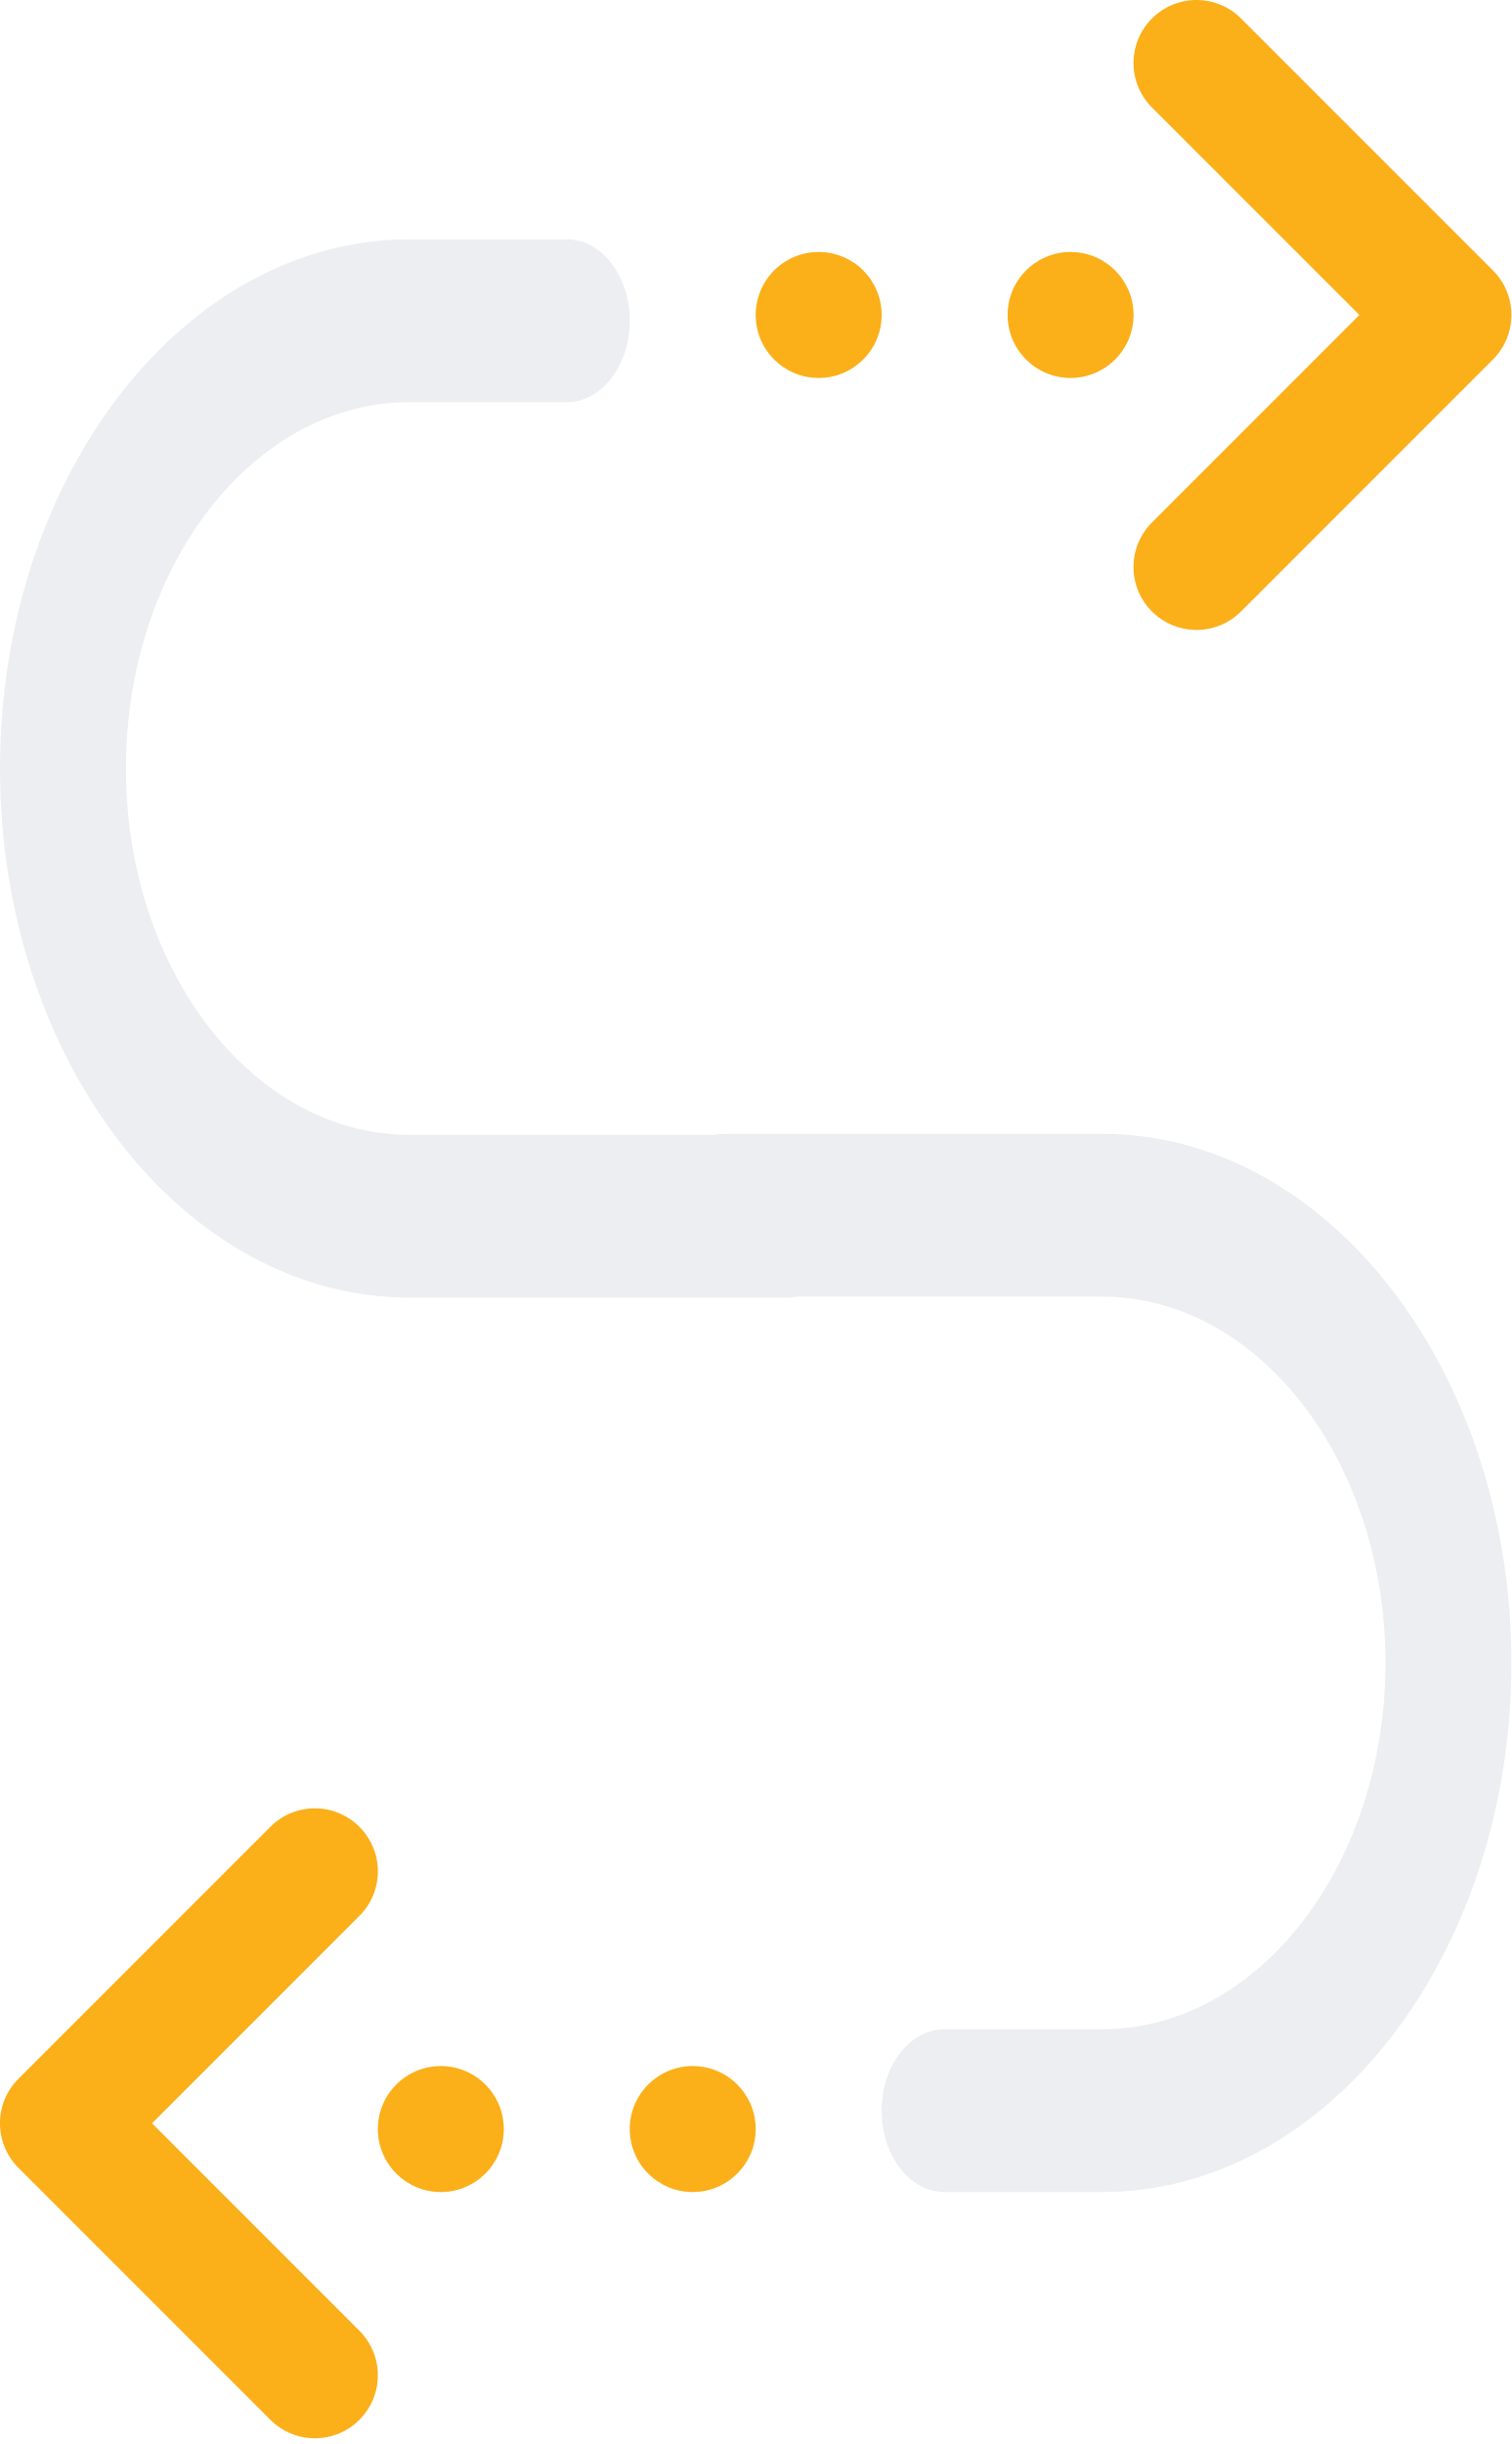
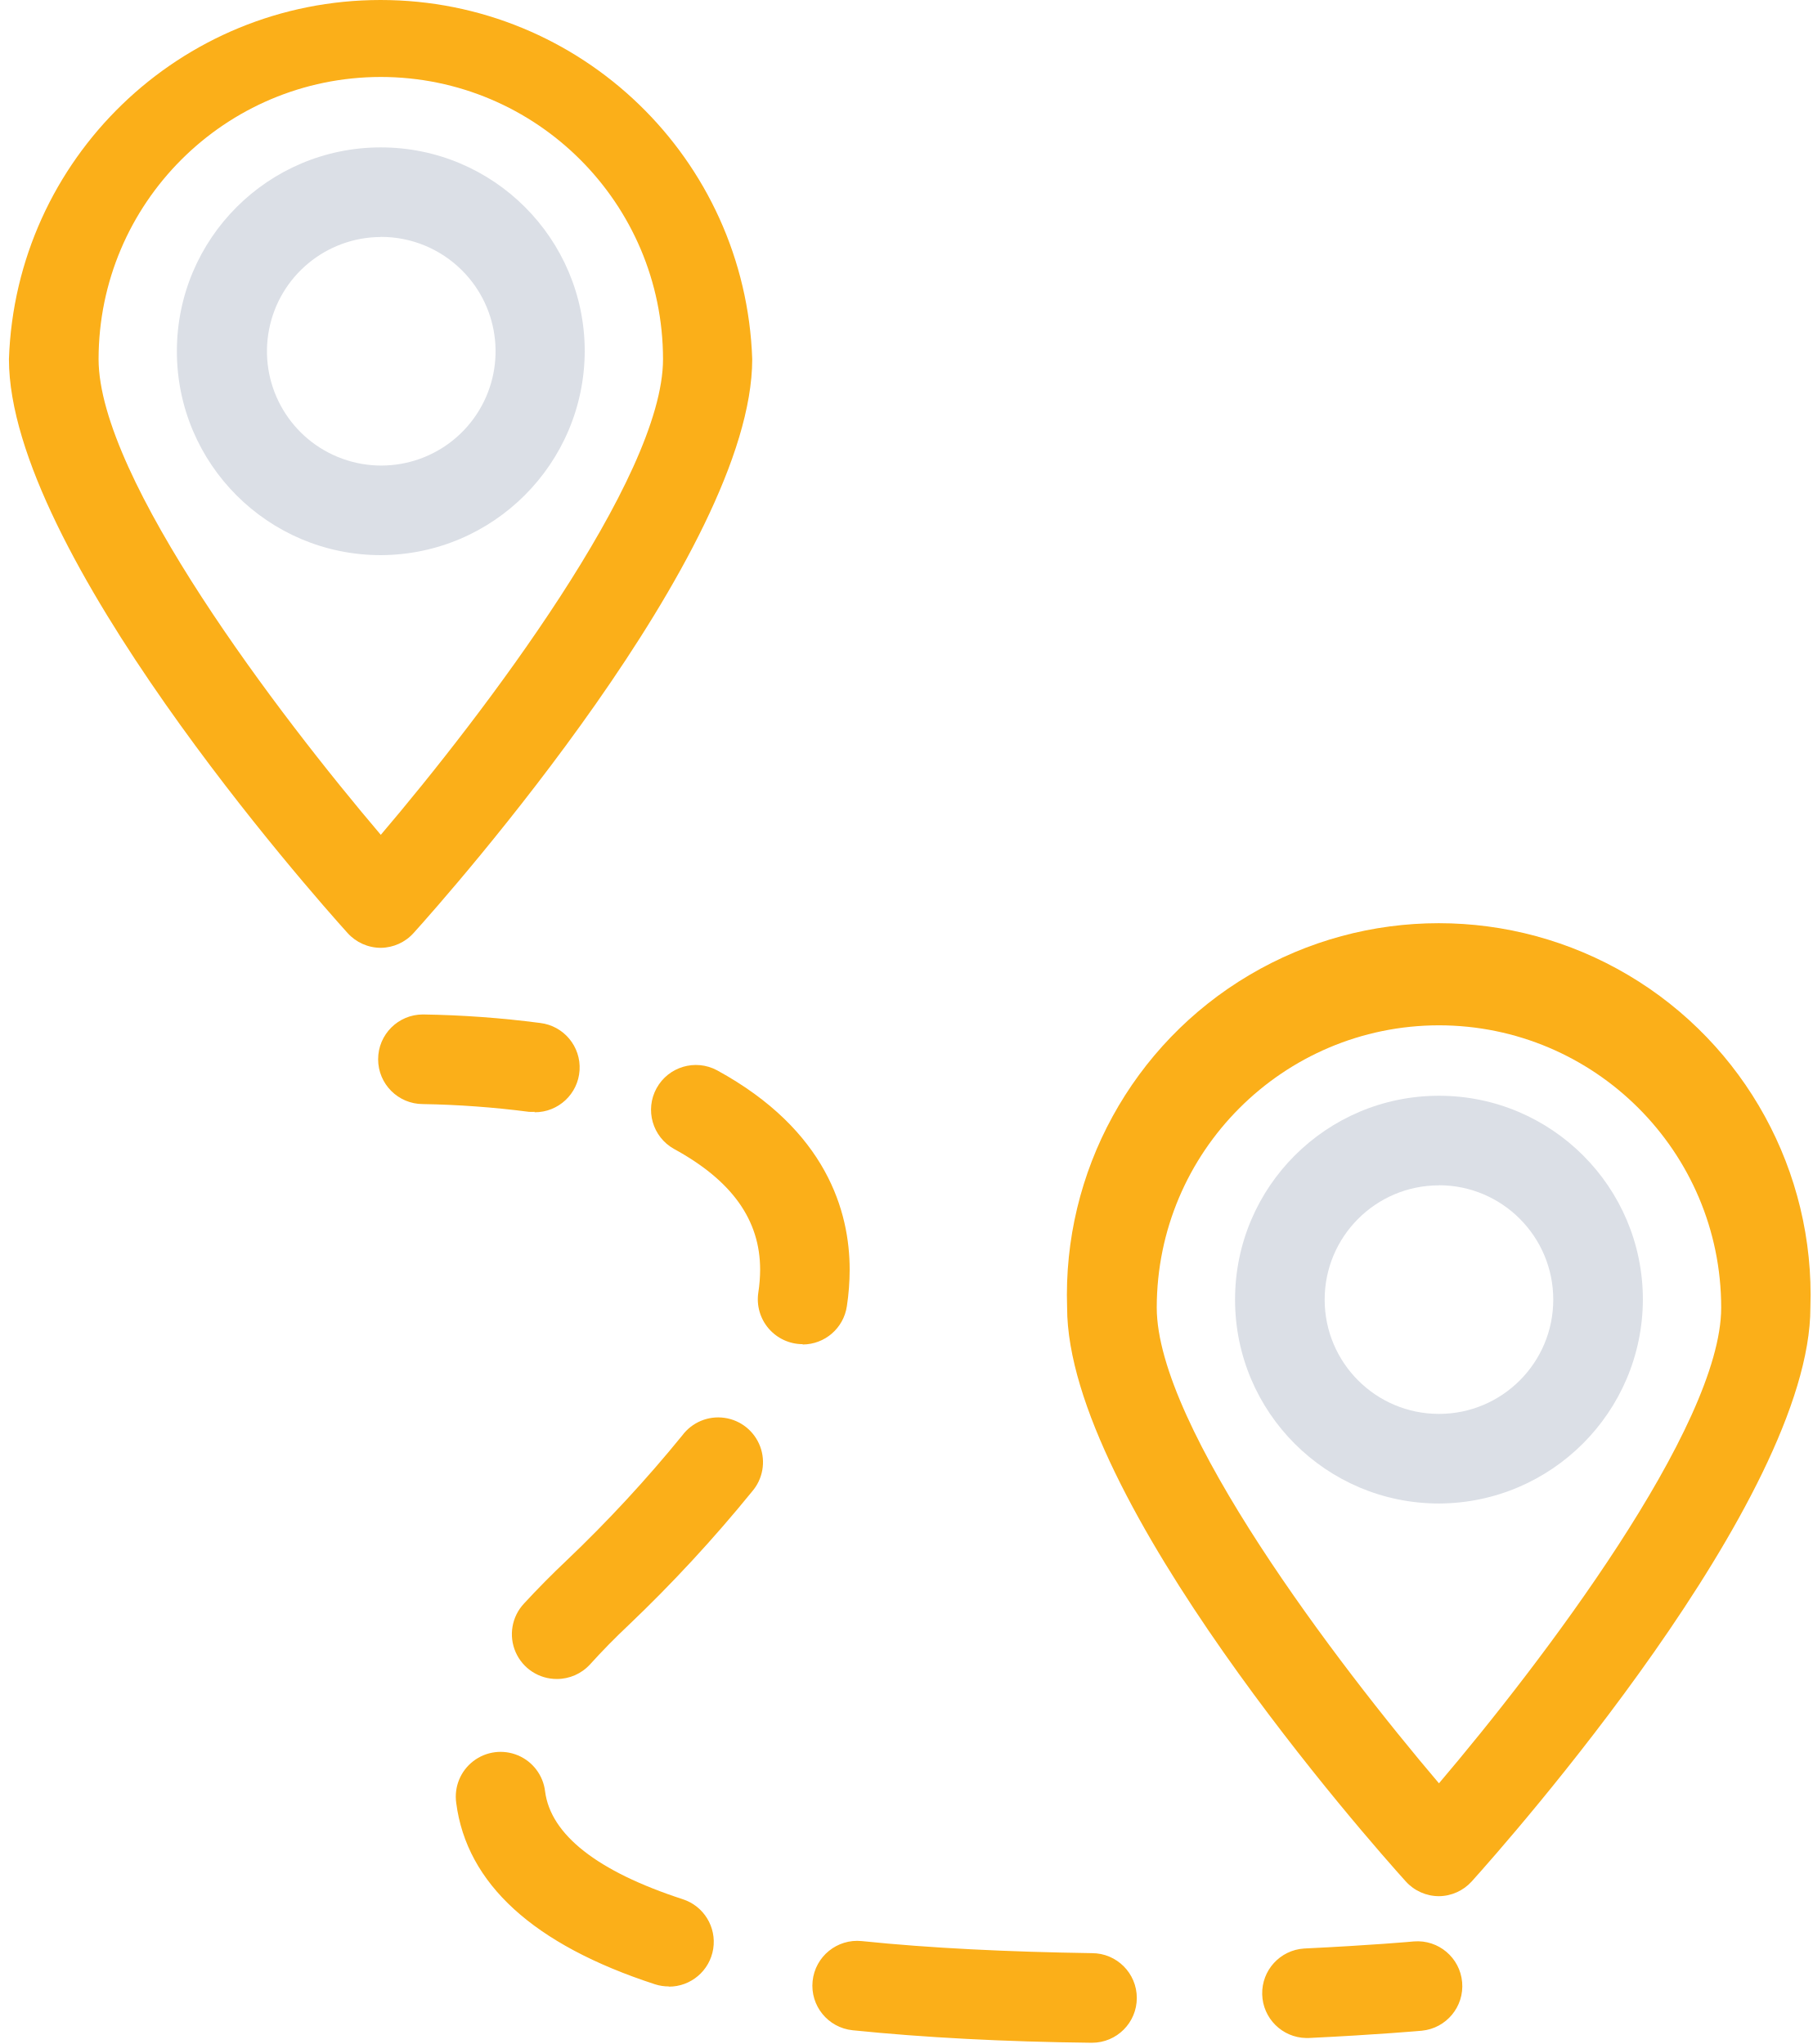
- <svg xmlns="http://www.w3.org/2000/svg" width="60" height="97" viewBox="0 0 60 97">
-   <g fill="none" fill-rule="nonzero" transform="translate(-1)">
-     <path fill="#FBAF19" d="M48.5 25a2.497 2.497 0 0 1-1.767-4.267l8.232-8.232-8.233-8.233a2.497 2.497 0 0 1 0-3.535 2.497 2.497 0 0 1 3.535 0l10 10a2.497 2.497 0 0 1 0 3.535l-10 10a2.493 2.493 0 0 1-1.767.733zM13.5 96.772c-.64 0-1.28-.245-1.768-.732l-10-10a2.497 2.497 0 0 1 0-3.535l10-10a2.497 2.497 0 0 1 3.536 0 2.497 2.497 0 0 1 0 3.535l-8.233 8.232 8.232 8.233a2.497 2.497 0 0 1 0 3.535 2.483 2.483 0 0 1-1.767.732z" />
-     <path fill="#ECEEF2" d="M32.25 51.5h-15C8.29 51.5 1 42.08 1 30.5s7.29-21 16.25-21h6.25c1.38 0 2.5 1.447 2.5 3.23 0 1.784-1.12 3.232-2.5 3.232h-6.25C11.047 15.962 6 22.484 6 30.5s5.047 14.538 11.25 14.538h12.12a1.96 1.96 0 0 1 .38-.038h15C53.71 45 61 54.42 61 66s-7.29 21-16.25 21H38.5c-1.383 0-2.5-1.444-2.5-3.23 0-1.787 1.117-3.232 2.5-3.232h6.25C50.953 80.538 56 74.016 56 66s-5.047-14.538-11.25-14.538H32.632a1.965 1.965 0 0 1-.382.038z" />
-     <circle cx="33.5" cy="12.501" r="2.5" fill="#FBAF19" />
-     <circle cx="43.5" cy="12.501" r="2.5" fill="#FBAF19" />
-     <circle cx="18.5" cy="84.5" r="2.5" fill="#FBAF19" />
-     <circle cx="28.5" cy="84.5" r="2.5" fill="#FBAF19" />
+ <svg xmlns="http://www.w3.org/2000/svg" width="86" height="97" viewBox="0 0 86 97">
+   <g fill="none" fill-rule="nonzero">
+     <path fill="#FBAF19" d="M18.068 44.98a2.126 2.126 0 0 1-1.58-.706C14.842 42.45.424 26.166.424 17.043.748 7.538 8.547 0 18.057 0s17.31 7.538 17.633 17.043c0 9.123-14.418 25.407-16.064 27.231-.397.444-.963.7-1.558.706zm0-41.328C10.675 3.66 4.685 9.65 4.677 17.042c0 5.664 8.576 16.913 13.39 22.576 4.82-5.663 13.391-16.917 13.391-22.575C31.45 9.65 25.46 3.66 18.068 3.652z" />
+     <path fill="#DBDFE6" d="M18.068 26.345c-5.344 0-9.676-4.332-9.676-9.675 0-5.344 4.332-9.675 9.676-9.675 5.343 0 9.675 4.331 9.675 9.675a9.711 9.711 0 0 1-9.675 9.675zm0-15.098a5.423 5.423 0 1 0 3.848 1.58 5.428 5.428 0 0 0-3.848-1.585v.005z" />
+     <path fill="#FBAF19" d="M68.273 89.985a2.121 2.121 0 0 1-1.579-.705C65.048 87.455 50.63 71.17 50.63 62.048a17.643 17.643 0 1 1 35.266 0c0 9.123-14.418 25.402-16.064 27.232-.397.443-.963.7-1.559.705zm0-41.328c-7.394.009-13.385 6.002-13.39 13.396 0 5.663 8.576 16.913 13.39 22.576 4.815-5.663 13.391-16.918 13.391-22.576-.005-7.394-5.997-13.387-13.39-13.396z" />
+     <path fill="#DBDFE6" d="M68.273 71.35c-5.343 0-9.675-4.331-9.675-9.675 0-5.343 4.332-9.675 9.675-9.675 5.344 0 9.675 4.332 9.675 9.675a9.711 9.711 0 0 1-9.675 9.675zm0-15.098a5.423 5.423 0 1 0 5.423 5.423 5.428 5.428 0 0 0-5.423-5.428v.005z" />
+     <path fill="#FBAF19" d="M25.368 52.763c-.09.005-.181.005-.271 0a44.936 44.936 0 0 0-5.03-.368 2.126 2.126 0 0 1 0-4.253c1.86.028 3.717.163 5.561.404a2.126 2.126 0 0 1-.265 4.237l.005-.02zM51.765 96.941c-4.09-.046-7.917-.245-11.311-.593a2.127 2.127 0 0 1 .434-4.232c3.261.338 6.941.512 10.923.573a2.126 2.126 0 1 1 0 4.252h-.046zm-20.029-2.673c-.224.001-.446-.033-.66-.102-5.76-1.876-8.933-4.769-9.43-8.607a2.126 2.126 0 1 1 4.217-.542c.266 2.045 2.464 3.788 6.527 5.111a2.126 2.126 0 0 1-.66 4.15l.006-.01zm-5.312-14.59A2.126 2.126 0 0 1 24.86 76.1a41.82 41.82 0 0 1 2.019-2.044 63.617 63.617 0 0 0 5.49-5.934 2.126 2.126 0 1 1 3.316 2.657 68.069 68.069 0 0 1-5.857 6.338 32.363 32.363 0 0 0-1.84 1.876c-.403.437-.97.685-1.564.685zm11.66-15.889a2.131 2.131 0 0 1-2.106-2.443c.057-.362.086-.727.087-1.094 0-2.356-1.334-4.227-4.089-5.73a2.127 2.127 0 0 1 2.045-3.73c5.203 2.841 6.292 6.716 6.292 9.46-.001.582-.045 1.163-.133 1.738a2.126 2.126 0 0 1-2.096 1.814v-.015zM61.973 96.716a2.126 2.126 0 0 1-.102-4.247c3.179-.153 5.193-.332 5.213-.337a2.127 2.127 0 0 1 .378 4.237s-2.085.189-5.382.347h-.107z" />
  </g>
</svg>
